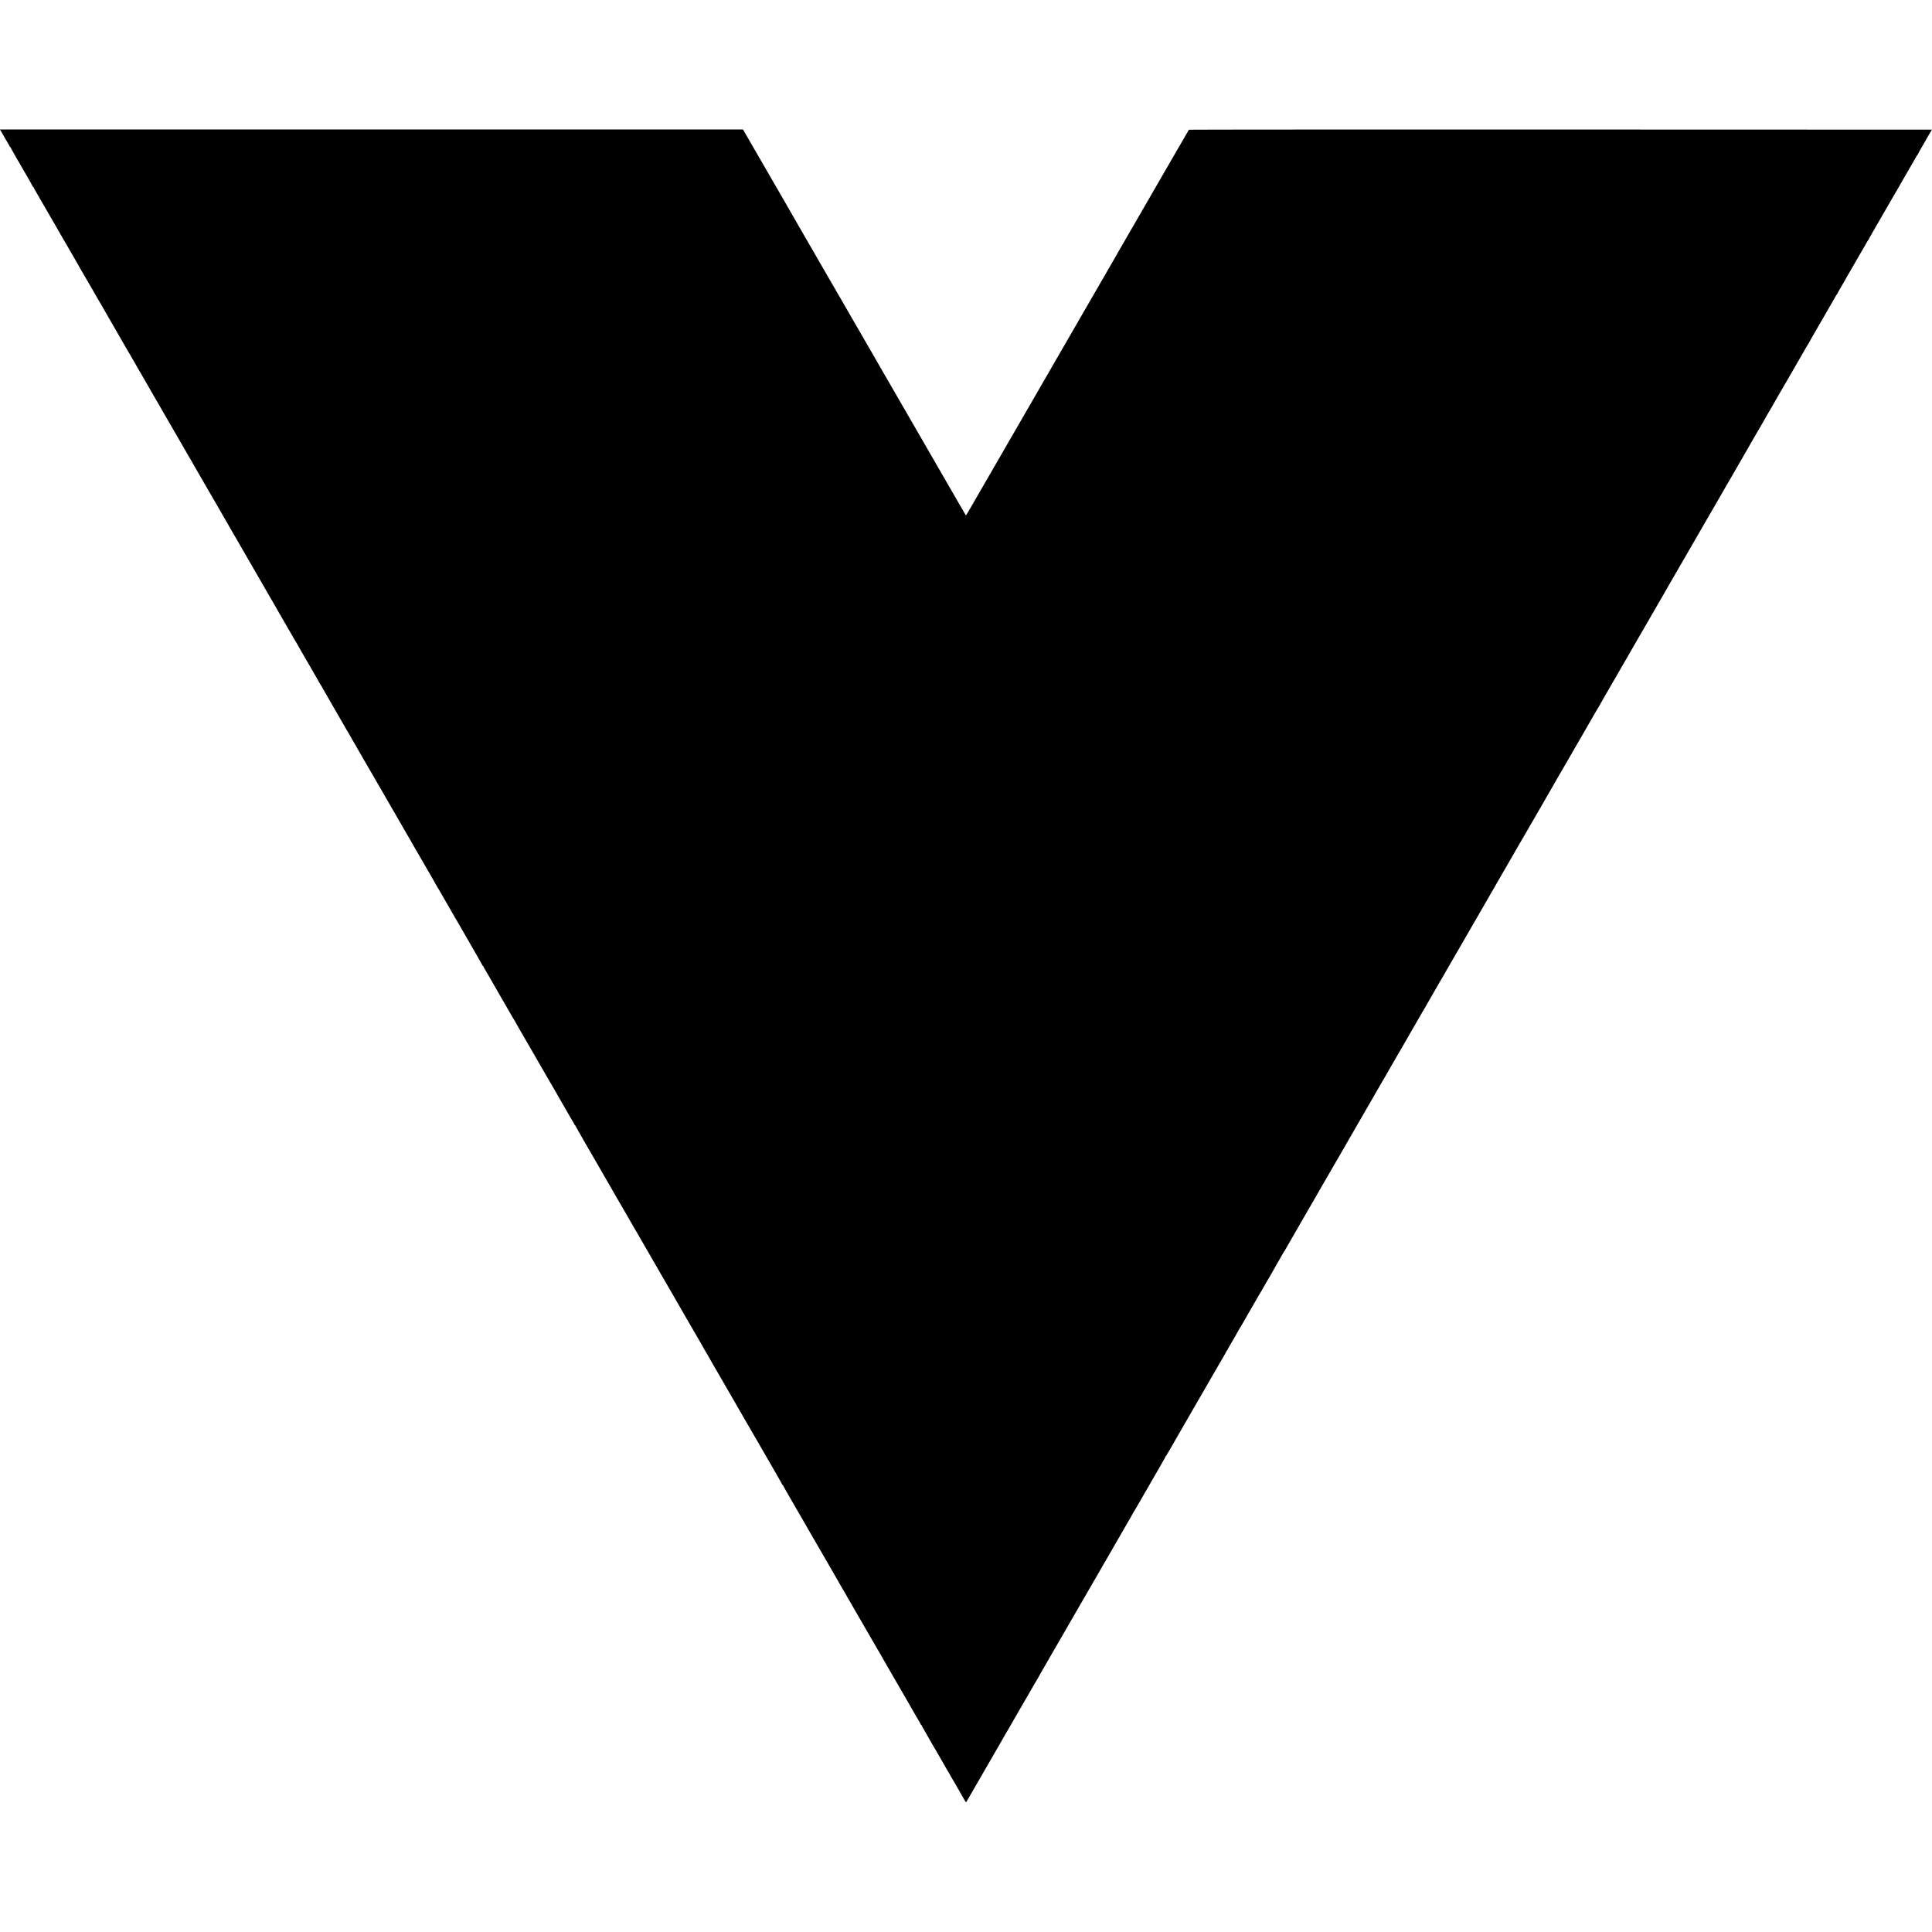
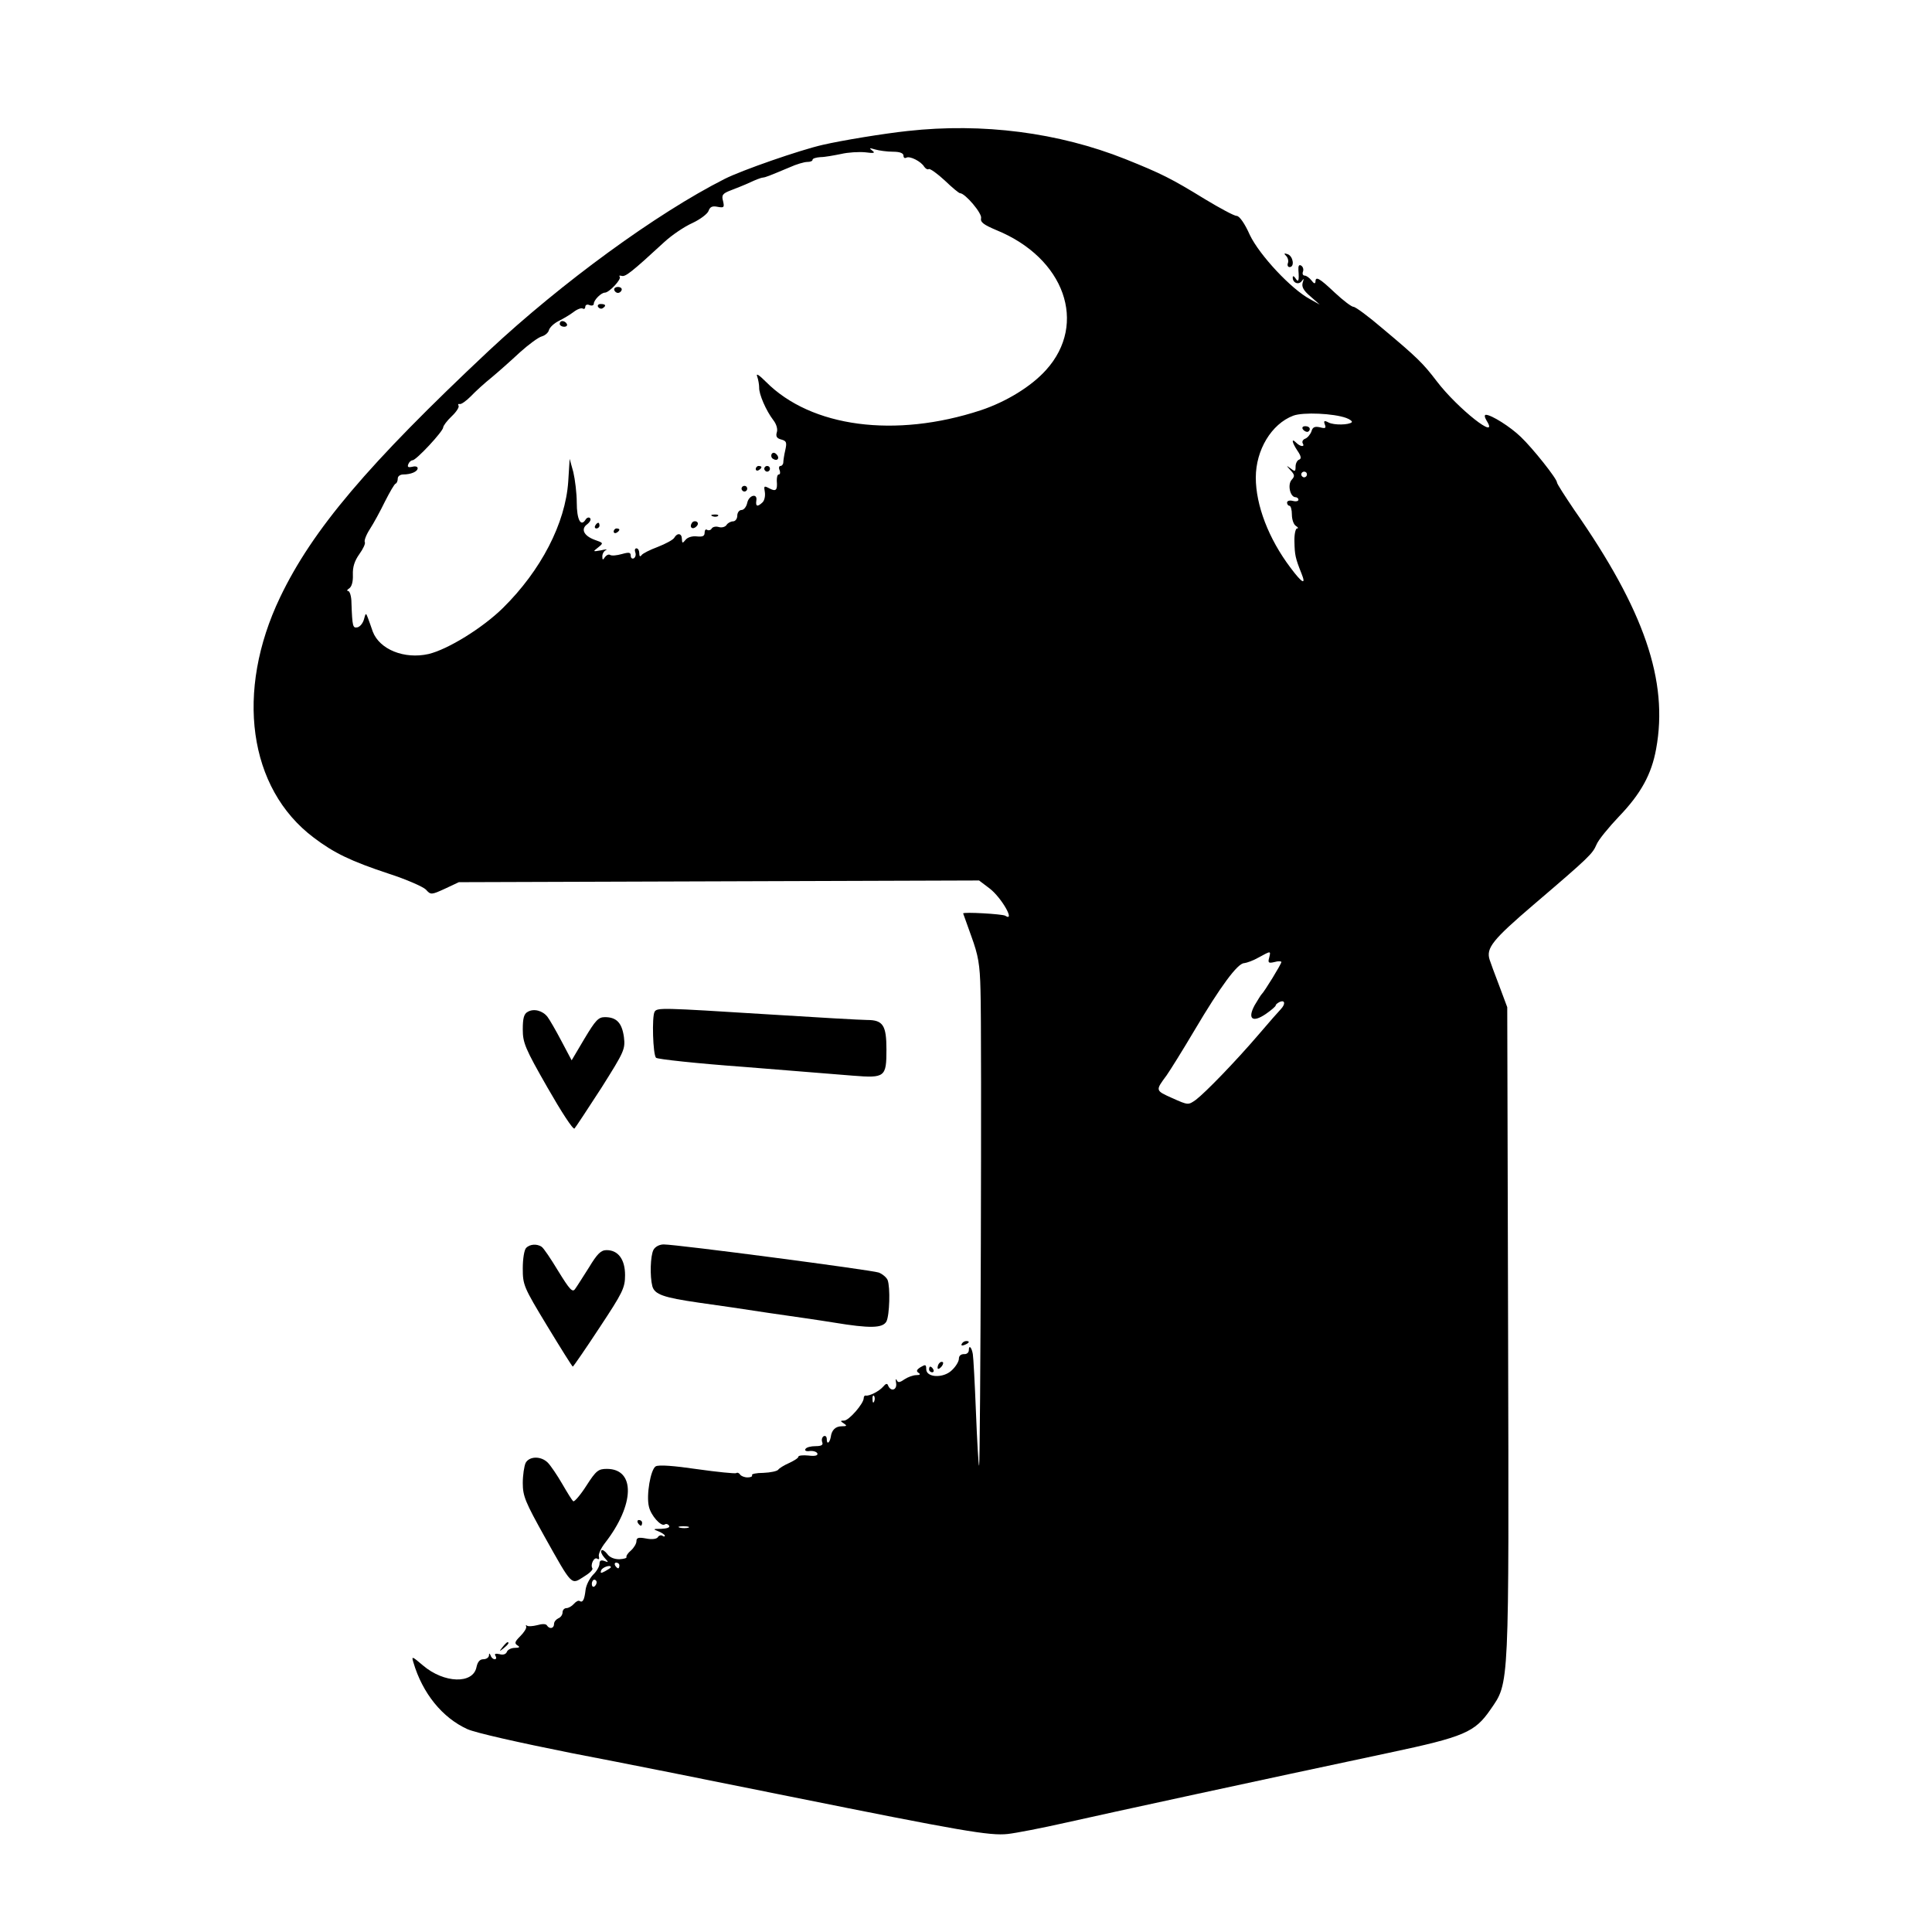
- <svg xmlns="http://www.w3.org/2000/svg" version="1.0" width="16pt" height="16pt" viewBox="0 0 16 16" preserveAspectRatio="xMidYMid meet">
-   <g transform="translate(0,16) scale(0.00032,-0.00032)" fill="#000000" stroke="none">
-     <path d="M18 46618 c45 -75 122 -207 122 -211 0 -2 25 -45 55 -95 30 -50 55 -96 55 -102 0 -5 5 -10 10 -10 6 0 10 -4 10 -9 0 -5 73 -135 161 -288 89 -153 173 -298 187 -323 14 -25 32 -57 41 -72 88 -149 187 -324 189 -335 2 -7 8 -13 13 -13 5 0 9 -4 9 -10 0 -5 46 -89 103 -187 175 -302 490 -846 507 -876 8 -16 20 -36 25 -45 28 -46 290 -498 339 -585 13 -23 74 -129 136 -236 61 -107 123 -215 137 -240 14 -25 29 -50 33 -56 5 -5 23 -37 40 -70 18 -33 38 -67 44 -75 11 -16 21 -33 63 -109 14 -25 29 -50 33 -56 4 -5 21 -35 38 -65 55 -100 261 -455 269 -465 4 -5 14 -21 20 -35 15 -29 41 -75 103 -180 24 -41 52 -88 60 -105 9 -16 57 -100 107 -185 112 -193 362 -626 380 -660 8 -14 23 -38 33 -55 11 -16 23 -37 27 -45 4 -8 26 -46 48 -85 23 -38 53 -90 67 -115 46 -81 64 -113 178 -310 62 -107 121 -210 132 -227 37 -67 56 -99 85 -148 16 -27 32 -57 36 -65 4 -8 15 -27 25 -42 9 -15 53 -89 96 -165 44 -76 177 -307 296 -513 120 -206 268 -463 330 -570 131 -227 117 -203 200 -348 36 -62 73 -125 82 -140 10 -15 21 -34 25 -42 4 -8 20 -37 36 -65 17 -27 38 -65 48 -82 49 -85 64 -111 87 -153 13 -25 28 -49 32 -55 4 -5 78 -134 165 -285 87 -151 166 -288 176 -305 10 -16 26 -43 35 -59 9 -17 125 -217 257 -445 132 -229 253 -441 270 -471 17 -30 45 -79 64 -108 18 -29 33 -54 33 -57 0 -2 20 -37 44 -77 24 -40 123 -212 221 -383 97 -170 190 -330 205 -355 16 -25 39 -65 53 -90 13 -25 81 -144 152 -265 70 -121 137 -238 150 -260 12 -22 37 -65 55 -95 18 -30 43 -73 55 -95 12 -22 48 -85 80 -140 77 -132 163 -280 190 -330 13 -22 71 -123 130 -225 59 -102 116 -199 126 -217 10 -17 29 -50 43 -72 15 -22 26 -43 26 -45 0 -2 27 -50 60 -106 33 -56 60 -103 60 -105 0 -2 55 -98 90 -155 8 -14 182 -316 239 -414 13 -22 45 -79 72 -124 27 -46 49 -86 49 -89 0 -2 14 -24 30 -48 16 -24 30 -46 30 -49 0 -5 74 -135 100 -176 5 -8 24 -42 43 -75 50 -88 58 -101 262 -455 104 -179 199 -345 213 -370 14 -25 28 -49 32 -55 4 -5 17 -26 28 -45 10 -19 62 -109 114 -200 114 -197 133 -230 170 -295 16 -27 33 -57 38 -65 17 -28 96 -165 103 -180 4 -8 16 -28 26 -45 10 -16 77 -131 148 -255 72 -124 181 -313 243 -420 62 -107 121 -209 131 -227 35 -62 323 -560 392 -678 38 -66 83 -145 100 -175 16 -30 33 -59 37 -65 4 -5 17 -27 29 -47 34 -61 56 -100 90 -156 17 -29 31 -55 31 -57 0 -2 17 -32 39 -67 21 -35 134 -229 251 -433 117 -203 235 -407 261 -451 27 -45 49 -85 49 -88 0 -4 8 -19 19 -34 15 -21 200 -341 309 -533 10 -19 33 -58 51 -87 17 -29 31 -54 31 -56 0 -2 25 -44 55 -94 30 -50 55 -95 55 -98 0 -4 6 -15 14 -23 7 -9 27 -41 43 -71 17 -30 170 -297 342 -594 171 -296 311 -542 311 -547 0 -5 5 -9 10 -9 6 0 10 -4 10 -10 0 -5 22 -47 49 -92 27 -46 58 -99 68 -118 24 -43 81 -140 93 -160 5 -8 66 -114 135 -235 69 -121 130 -227 135 -235 12 -21 259 -447 283 -490 10 -19 28 -47 38 -62 11 -14 19 -29 19 -32 0 -3 37 -69 83 -148 99 -170 305 -526 337 -583 13 -22 31 -53 41 -70 11 -16 22 -37 26 -45 7 -14 82 -146 103 -180 14 -24 181 -311 205 -355 13 -22 46 -80 75 -130 29 -49 64 -110 78 -135 14 -25 51 -88 82 -140 31 -52 59 -102 63 -110 4 -8 18 -33 31 -55 205 -353 284 -489 309 -535 17 -30 45 -78 62 -106 18 -28 36 -60 39 -72 4 -12 12 -22 17 -22 5 0 9 -4 9 -10 0 -5 109 -197 241 -427 133 -230 250 -431 259 -448 51 -90 222 -385 280 -485 37 -63 78 -135 92 -160 14 -25 67 -117 118 -205 51 -88 101 -175 111 -193 34 -58 55 -95 149 -257 51 -88 101 -173 110 -190 9 -16 76 -131 147 -255 72 -124 140 -241 151 -260 61 -108 281 -489 355 -615 38 -66 77 -133 87 -150 35 -63 91 -161 100 -175 14 -23 99 -169 128 -220 54 -97 135 -235 142 -245 4 -5 20 -32 35 -60 26 -48 238 -416 276 -480 10 -16 26 -46 37 -65 30 -53 382 -661 403 -695 10 -16 22 -37 26 -45 4 -8 26 -48 50 -88 24 -41 43 -75 43 -77 0 -2 22 -40 50 -85 27 -45 50 -84 50 -86 0 -3 38 -69 83 -147 84 -142 302 -520 340 -587 10 -19 34 -60 52 -90 18 -30 44 -75 57 -100 14 -25 45 -79 70 -120 25 -41 56 -96 70 -121 14 -25 77 -133 138 -240 62 -107 122 -210 132 -229 25 -43 310 -535 337 -581 11 -19 26 -45 34 -59 17 -32 238 -414 266 -460 11 -19 24 -41 28 -49 3 -7 75 -133 160 -278 84 -146 153 -269 153 -274 0 -5 5 -9 10 -9 6 0 10 -4 10 -10 0 -5 82 -150 181 -322 182 -314 201 -346 240 -415 12 -21 80 -139 152 -263 71 -124 141 -245 155 -270 14 -25 28 -49 32 -55 6 -8 145 -248 220 -380 37 -66 209 -362 229 -395 11 -19 24 -42 28 -49 4 -8 67 -118 140 -243 73 -125 133 -230 133 -233 0 -2 15 -28 33 -57 19 -29 47 -78 64 -108 17 -30 53 -93 79 -139 53 -90 82 -141 157 -272 82 -142 115 -199 381 -659 142 -245 268 -463 281 -485 12 -22 71 -125 132 -230 60 -104 172 -298 248 -430 76 -132 146 -253 156 -270 11 -16 22 -36 26 -44 3 -8 30 -54 60 -103 29 -49 53 -91 53 -93 0 -3 18 -34 40 -70 22 -36 40 -67 40 -69 0 -2 37 -66 81 -142 45 -77 98 -168 119 -204 20 -36 47 -81 58 -100 12 -19 27 -47 33 -62 6 -16 15 -28 20 -28 5 0 9 -4 9 -9 0 -6 63 -118 140 -251 77 -133 140 -243 140 -245 0 -2 18 -33 41 -70 22 -37 49 -83 60 -101 10 -19 29 -51 40 -71 25 -45 109 -189 126 -218 7 -11 17 -29 22 -40 6 -11 22 -38 35 -60 14 -22 37 -62 52 -90 14 -27 35 -62 45 -77 11 -14 19 -29 19 -32 0 -3 18 -35 40 -71 22 -36 40 -67 40 -69 0 -2 19 -35 42 -72 23 -38 55 -94 72 -124 26 -47 139 -244 171 -298 6 -9 21 -36 34 -60 28 -48 37 -51 51 -19 6 12 19 36 29 52 10 17 27 46 38 65 11 19 104 181 208 360 103 179 199 345 213 370 14 25 42 74 64 109 21 34 38 65 38 67 0 2 18 33 40 69 22 36 40 67 40 69 0 3 177 310 199 346 16 26 136 234 140 244 2 5 25 44 52 88 27 44 49 81 49 84 0 2 18 34 40 70 22 36 40 67 40 69 0 2 20 36 43 77 35 58 169 289 297 513 9 17 50 86 90 155 40 69 86 150 103 180 16 30 35 62 41 70 6 8 16 24 22 35 35 64 72 129 167 293 59 100 116 199 127 220 11 20 30 53 41 72 43 72 1070 1850 1121 1940 14 25 65 113 113 195 48 83 96 166 107 185 10 19 28 50 38 68 11 18 73 124 137 235 64 111 175 303 246 427 71 124 173 299 225 390 52 91 116 202 143 248 27 45 49 85 49 89 0 4 6 14 14 22 7 9 28 43 46 76 26 47 251 436 378 655 11 19 29 51 40 70 11 19 101 176 201 348 99 172 181 317 181 323 0 5 5 9 10 9 6 0 10 5 10 11 0 6 8 23 18 37 11 15 32 52 49 82 16 30 130 228 253 440 122 212 234 405 248 430 13 25 39 70 57 100 39 65 69 117 130 225 25 44 50 87 55 95 12 19 78 134 220 380 61 107 129 224 150 260 161 277 222 382 246 425 15 28 47 83 71 123 24 41 43 78 43 83 0 5 4 9 8 9 4 0 13 12 19 28 7 15 23 45 36 67 66 110 277 478 277 483 0 3 6 13 14 21 7 9 27 41 43 71 17 30 45 80 63 110 34 57 375 649 394 685 6 11 16 27 22 35 6 8 26 42 44 75 18 33 41 74 51 90 10 17 24 41 32 55 54 97 72 128 88 152 11 14 19 28 19 30 0 3 79 141 175 308 96 167 175 305 175 308 0 3 6 13 14 21 7 9 26 39 41 66 33 60 276 483 338 587 24 40 46 80 50 88 4 8 13 24 20 35 14 23 95 163 125 215 11 19 52 91 92 160 40 69 80 139 90 155 9 17 103 179 207 360 105 182 200 346 211 365 103 181 463 802 489 845 7 11 15 27 19 35 4 8 29 51 55 95 64 110 828 1433 848 1470 9 17 24 41 33 55 9 14 29 48 45 77 15 28 52 93 82 145 30 51 62 107 71 123 17 30 231 398 400 690 51 88 103 179 115 202 12 23 26 48 32 55 6 7 24 38 40 68 17 30 61 107 98 170 37 63 84 144 103 180 19 36 41 72 48 81 8 8 14 18 14 21 0 4 27 51 59 106 32 55 72 124 89 154 16 29 71 125 122 213 51 88 104 180 118 205 13 25 28 50 32 55 4 6 17 26 28 45 11 19 45 80 77 135 31 55 66 116 77 135 11 19 88 152 171 295 401 694 620 1072 650 1125 11 19 87 152 170 295 83 143 158 273 166 288 9 16 21 36 26 45 6 9 31 52 55 96 25 43 54 94 66 115 11 20 95 164 186 321 91 157 173 299 182 315 9 17 26 46 37 65 12 19 66 114 121 210 56 96 108 186 117 200 8 14 24 40 34 59 24 45 383 664 412 713 5 9 17 29 26 45 15 28 120 210 241 419 36 61 68 117 72 125 4 8 12 23 19 34 35 57 245 420 262 453 11 20 35 61 53 90 17 29 32 54 32 56 0 3 28 51 62 108 33 57 70 119 80 138 10 19 23 42 28 50 5 8 32 53 59 100 27 47 149 258 271 470 122 212 234 405 248 430 30 53 62 108 80 135 6 11 15 27 19 35 4 8 85 150 181 315 96 165 187 323 202 350 31 56 116 202 130 225 5 8 25 42 43 75 19 33 92 159 162 280 149 257 157 271 202 350 19 33 38 67 43 75 9 14 228 392 275 475 12 22 55 96 95 165 40 69 80 139 90 155 24 42 202 350 221 383 9 15 27 47 41 72 14 25 75 131 136 236 61 106 121 210 134 232 99 172 271 470 279 482 5 8 23 40 40 70 18 30 81 141 142 245 60 105 121 210 135 235 14 25 71 124 127 220 56 96 143 247 194 335 51 88 96 167 102 175 14 24 180 311 204 355 23 43 340 590 356 615 5 8 50 87 101 175 171 301 517 898 582 1008 25 43 46 81 46 83 0 2 12 23 27 47 14 23 40 67 56 97 16 30 35 62 42 70 7 8 15 22 18 30 4 8 20 38 37 65 16 28 33 57 37 65 6 12 111 196 143 250 5 8 55 95 112 193 57 98 113 195 126 215 12 20 27 46 32 57 6 11 14 27 20 35 5 8 76 130 156 270 80 140 165 287 187 325 23 39 52 90 66 115 13 25 30 52 37 61 8 8 14 18 14 21 0 4 41 77 92 165 50 87 175 302 276 478 101 176 208 360 236 408 28 49 67 117 86 152 19 35 41 70 48 77 6 6 12 15 12 19 0 7 124 224 167 291 12 21 23 40 23 42 0 2 21 40 46 83 26 43 55 92 64 109 54 95 327 568 354 614 19 30 45 75 59 100 71 128 82 145 89 148 4 2 8 8 8 13 0 5 42 82 94 172 311 538 496 858 518 897 14 25 40 70 58 100 18 30 42 71 53 90 10 19 79 139 152 265 73 127 142 246 153 265 10 19 43 76 72 125 29 50 63 108 75 130 65 116 80 140 87 143 4 2 8 8 8 12 0 8 114 212 140 250 6 8 14 24 20 35 5 11 54 97 108 190 l100 170 -9611 3 c-5286 1 -9614 -1 -9618 -5 -5 -6 -419 -719 -619 -1068 -89 -155 -267 -463 -323 -560 -38 -66 -81 -140 -95 -165 -31 -56 -263 -457 -526 -910 -110 -190 -224 -388 -254 -440 -29 -52 -61 -109 -71 -125 -23 -39 -243 -420 -268 -465 -11 -19 -204 -352 -428 -740 -224 -388 -477 -826 -563 -975 -85 -148 -185 -322 -222 -385 -37 -63 -120 -207 -185 -320 -65 -113 -177 -306 -248 -430 -72 -124 -172 -297 -222 -385 -51 -88 -142 -245 -202 -350 -131 -226 -247 -427 -408 -705 -65 -113 -249 -432 -410 -710 -160 -278 -388 -673 -506 -877 -118 -205 -216 -373 -219 -373 -3 0 -52 82 -109 183 -58 100 -144 250 -192 332 -95 164 -402 696 -647 1120 -85 149 -228 396 -317 550 -212 365 -982 1700 -1008 1745 -10 19 -43 76 -72 125 -29 50 -64 110 -77 135 -14 25 -63 110 -110 190 -47 80 -96 165 -110 190 -14 25 -99 171 -188 325 -89 154 -174 300 -188 325 -13 25 -64 113 -112 195 -48 83 -140 242 -205 355 -65 113 -183 317 -263 454 -79 137 -152 264 -163 282 -50 89 -335 583 -354 614 -12 19 -34 58 -50 85 -15 28 -129 226 -253 440 -124 215 -235 408 -247 430 -12 22 -69 121 -127 220 -58 99 -226 389 -373 645 -148 256 -324 561 -392 678 -67 117 -134 232 -147 255 -13 23 -33 59 -46 80 l-22 37 -9615 0 -9615 0 20 -32z" />
+ <svg xmlns="http://www.w3.org/2000/svg" version="1.0" width="680pt" height="680pt" viewBox="0 0 680 680" preserveAspectRatio="xMidYMid meet">
+   <g transform="translate(0,680) scale(0.1,-0.1)" fill="#000000" stroke="none">
+     <path d="M3195 6339 c-84 -9 -231 -33 -300 -49 -79 -18 -284 -89 -345 -120 -239 -121 -573 -365 -829 -604 -426 -400 -621 -630 -735 -868 -159 -332 -112 -673 118 -846 71 -54 131 -83 264 -127 62 -20 121 -46 131 -56 17 -19 19 -19 67 3 l49 23 916 3 915 3 37 -28 c42 -32 92 -120 55 -96 -10 6 -148 14 -148 8 0 0 13 -37 29 -81 24 -66 30 -98 32 -189 5 -145 0 -1680 -5 -1674 -2 2 -7 87 -11 189 -4 102 -9 193 -11 204 -4 24 -14 34 -14 14 0 -9 -8 -15 -17 -14 -11 0 -18 -6 -18 -16 0 -10 -11 -28 -25 -41 -30 -29 -90 -26 -90 4 0 17 -3 17 -20 7 -14 -9 -16 -14 -7 -20 8 -5 5 -8 -8 -8 -11 0 -30 -7 -42 -15 -17 -12 -23 -12 -27 -2 -4 6 -4 2 -2 -11 4 -24 -18 -32 -28 -9 -3 9 -8 8 -18 -4 -14 -16 -48 -33 -60 -31 -5 1 -8 -3 -8 -9 0 -19 -52 -79 -69 -79 -14 0 -14 -2 -1 -10 12 -8 11 -10 -7 -10 -22 0 -36 -13 -39 -38 -4 -21 -14 -27 -14 -8 0 10 -5 14 -11 11 -6 -4 -8 -13 -5 -21 4 -10 -3 -14 -24 -14 -16 0 -32 -4 -35 -10 -4 -6 3 -9 16 -7 12 1 24 -3 26 -9 2 -7 -8 -10 -32 -7 -19 2 -35 0 -35 -4 0 -5 -15 -14 -32 -22 -18 -8 -36 -19 -39 -24 -4 -5 -27 -10 -52 -11 -25 0 -43 -4 -40 -8 2 -5 -5 -8 -16 -8 -11 0 -23 5 -26 10 -4 6 -10 8 -14 5 -5 -2 -66 4 -137 14 -82 12 -135 16 -146 10 -18 -10 -34 -102 -24 -142 7 -31 42 -70 55 -63 5 4 12 2 16 -4 4 -6 -7 -10 -27 -11 -30 0 -31 -1 -10 -9 12 -5 22 -12 22 -15 0 -4 -4 -4 -9 0 -5 3 -13 0 -16 -6 -5 -6 -21 -8 -41 -4 -27 5 -34 3 -34 -10 0 -8 -9 -23 -19 -32 -11 -9 -18 -20 -16 -23 2 -4 -9 -7 -25 -8 -19 0 -35 7 -43 19 -8 10 -17 16 -20 12 -4 -3 1 -15 10 -25 16 -18 16 -18 0 -12 -12 4 -17 1 -17 -10 0 -9 -10 -27 -23 -39 -12 -13 -24 -36 -26 -53 -4 -35 -10 -46 -21 -39 -4 3 -13 -2 -20 -10 -7 -8 -19 -15 -26 -15 -8 0 -14 -7 -14 -15 0 -9 -7 -18 -15 -21 -8 -4 -15 -12 -15 -20 0 -16 -16 -19 -25 -5 -3 6 -17 6 -34 1 -16 -4 -32 -5 -36 -2 -4 4 -5 2 -3 -3 2 -6 -8 -21 -21 -34 -19 -19 -21 -25 -10 -32 10 -6 8 -9 -9 -9 -12 0 -25 -6 -28 -14 -3 -8 -13 -12 -26 -8 -14 3 -19 1 -14 -6 4 -7 3 -12 -3 -12 -5 0 -12 6 -14 13 -4 9 -6 9 -6 0 -1 -7 -9 -13 -20 -13 -12 0 -20 -9 -24 -28 -12 -60 -114 -57 -188 6 -39 33 -41 34 -34 11 32 -109 102 -195 190 -235 29 -13 180 -47 365 -84 173 -33 518 -102 765 -152 611 -123 709 -140 772 -133 28 3 121 21 205 40 151 34 681 149 1138 246 264 56 301 72 356 152 67 97 65 63 62 1332 l-3 1140 -28 75 c-16 41 -31 83 -34 92 -13 41 10 70 155 194 198 169 207 179 221 211 6 16 43 61 80 100 76 79 114 148 130 237 44 239 -42 489 -288 841 -33 49 -61 92 -61 97 0 13 -85 120 -127 160 -37 36 -104 78 -123 78 -6 0 -5 -8 2 -20 48 -76 -101 41 -175 138 -48 63 -68 83 -191 186 -49 42 -95 76 -102 76 -7 0 -36 22 -66 50 -55 52 -68 59 -68 38 -1 -8 -6 -6 -14 5 -7 9 -18 17 -24 17 -6 0 -9 6 -6 14 3 8 0 17 -6 21 -8 5 -11 -1 -10 -16 3 -37 0 -45 -10 -29 -6 9 -10 10 -10 3 0 -19 21 -27 32 -12 7 10 8 9 3 -6 -4 -14 2 -27 27 -48 l33 -29 -34 19 c-66 35 -178 155 -212 226 -18 41 -37 67 -46 67 -9 0 -59 27 -112 59 -119 73 -153 90 -280 141 -236 94 -503 128 -766 99z m-52 -73 c24 0 37 -5 37 -14 0 -7 4 -10 10 -7 12 7 52 -13 63 -32 5 -7 12 -11 16 -8 5 2 30 -16 56 -40 26 -25 50 -45 54 -45 18 0 79 -72 74 -88 -3 -14 9 -23 54 -42 240 -98 322 -329 175 -492 -52 -58 -140 -112 -230 -142 -301 -99 -597 -60 -756 100 -24 24 -36 32 -31 19 4 -11 7 -29 7 -39 -1 -23 24 -81 50 -115 11 -14 16 -32 12 -43 -4 -14 0 -21 16 -25 18 -5 20 -10 14 -37 -4 -17 -7 -37 -7 -43 0 -7 -5 -13 -10 -13 -5 0 -7 -7 -3 -15 3 -8 2 -15 -3 -15 -5 0 -7 -10 -7 -22 3 -34 -3 -39 -26 -27 -19 10 -20 9 -16 -13 2 -13 -1 -29 -8 -36 -18 -17 -25 -15 -22 6 5 27 -26 20 -32 -8 -3 -14 -12 -25 -20 -25 -8 0 -15 -9 -15 -20 0 -11 -7 -20 -15 -20 -8 0 -19 -6 -23 -13 -5 -7 -17 -10 -27 -7 -10 3 -21 1 -25 -5 -3 -6 -11 -8 -16 -5 -5 4 -9 -1 -9 -10 0 -12 -7 -15 -27 -13 -16 2 -33 -3 -40 -12 -11 -13 -12 -13 -13 3 0 20 -16 23 -27 4 -4 -7 -30 -21 -58 -32 -27 -10 -53 -23 -57 -29 -5 -7 -8 -4 -8 7 0 9 -4 17 -10 17 -5 0 -7 -6 -4 -14 3 -8 1 -17 -5 -21 -6 -3 -11 1 -11 9 0 12 -6 13 -31 6 -18 -5 -36 -7 -42 -3 -5 3 -13 -1 -18 -8 -7 -11 -9 -11 -9 3 0 9 6 19 13 22 6 3 -1 3 -18 -1 -29 -5 -29 -5 -10 10 20 16 19 16 -12 27 -38 14 -50 38 -26 55 10 8 14 17 10 21 -4 5 -12 2 -16 -5 -17 -27 -31 1 -31 60 0 33 -6 81 -12 107 l-13 47 -5 -80 c-10 -147 -96 -313 -230 -445 -71 -70 -194 -146 -262 -162 -85 -19 -172 16 -196 79 -5 15 -13 37 -17 48 -7 19 -8 18 -14 -5 -4 -14 -14 -26 -23 -28 -16 -3 -18 1 -21 86 0 23 -6 42 -12 42 -5 0 -4 4 4 9 9 6 14 24 13 48 -1 28 6 49 23 73 13 18 22 37 19 42 -3 5 5 26 18 46 13 20 37 64 53 97 17 33 33 62 38 63 4 2 7 10 7 18 0 8 9 14 19 14 27 0 51 10 51 22 0 6 -9 8 -19 5 -14 -3 -18 -1 -14 9 3 8 10 14 15 14 13 0 108 102 108 116 0 5 13 23 30 39 16 15 27 32 24 37 -3 5 -1 7 4 6 5 -2 23 11 39 27 16 17 49 47 74 67 24 20 69 60 99 88 30 27 65 53 77 56 11 3 23 13 25 22 3 10 18 24 34 32 16 8 40 22 53 32 13 10 27 15 32 12 5 -3 9 0 9 6 0 7 7 10 15 6 8 -3 15 -1 15 5 0 13 26 39 39 39 15 0 60 48 52 56 -3 4 0 5 7 3 13 -4 34 12 150 119 26 24 70 54 99 67 28 13 54 33 57 43 5 14 13 18 32 14 22 -4 24 -2 19 20 -6 21 -2 27 27 38 18 7 49 19 68 28 19 9 40 17 45 17 10 1 20 5 94 36 24 11 52 19 62 19 11 0 19 3 19 8 0 4 12 8 28 9 15 0 47 6 72 11 25 6 63 8 85 6 31 -4 37 -3 25 6 -12 9 -10 10 10 4 14 -4 42 -8 63 -8z m1595 -937 c14 -5 22 -12 20 -15 -10 -10 -63 -11 -82 -1 -15 8 -18 6 -13 -7 5 -13 2 -15 -17 -10 -18 4 -26 1 -30 -14 -4 -11 -14 -23 -22 -26 -8 -3 -12 -10 -9 -16 9 -14 -8 -13 -23 2 -18 18 -15 1 5 -29 13 -19 14 -28 5 -31 -6 -2 -12 -13 -12 -24 0 -18 -2 -19 -17 -7 -17 12 -17 12 -1 -6 15 -16 16 -21 4 -34 -15 -17 -5 -61 14 -61 5 0 10 -4 10 -9 0 -5 -9 -7 -20 -4 -11 3 -20 0 -20 -6 0 -6 4 -11 8 -11 5 0 9 -14 9 -31 0 -17 6 -35 14 -40 8 -5 10 -9 4 -9 -5 0 -10 -21 -9 -47 1 -46 3 -57 25 -112 17 -42 2 -34 -39 21 -77 102 -122 220 -122 317 0 97 55 189 132 218 35 13 142 8 186 -8z m-138 -199 c0 -5 -4 -10 -10 -10 -5 0 -10 5 -10 10 0 6 5 10 10 10 6 0 10 -4 10 -10z m-133 -1701 c-5 -18 -2 -20 19 -15 13 4 24 3 24 0 0 -7 -60 -105 -70 -114 -3 -3 -13 -20 -24 -38 -26 -48 -8 -63 39 -31 19 13 35 27 35 30 0 4 7 9 15 13 18 7 20 -8 3 -26 -7 -7 -42 -47 -77 -88 -83 -97 -189 -206 -222 -231 -27 -19 -27 -19 -83 6 -60 27 -60 26 -20 80 12 17 57 89 99 160 90 152 151 235 174 235 9 1 32 9 51 20 44 24 43 24 37 -1z m-1390 -1561 c-3 -8 -6 -5 -6 6 -1 11 2 17 5 13 3 -3 4 -12 1 -19z m-654 -445 c-7 -2 -21 -2 -30 0 -10 3 -4 5 12 5 17 0 24 -2 18 -5z m-243 -133 c0 -5 -2 -10 -4 -10 -3 0 -8 5 -11 10 -3 6 -1 10 4 10 6 0 11 -4 11 -10z m-30 -6 c0 -2 -9 -8 -20 -14 -15 -8 -18 -8 -14 3 4 11 34 21 34 11z m-50 -53 c0 -6 -4 -12 -8 -15 -5 -3 -9 1 -9 9 0 8 4 15 9 15 4 0 8 -4 8 -9z" />
+     <path d="M2162 5779 c2 -6 8 -10 13 -10 5 0 11 4 13 10 2 6 -4 11 -13 11 -9 0 -15 -5 -13 -11z" />
+     <path d="M2105 5720 c4 -6 11 -8 16 -5 14 9 11 15 -7 15 -8 0 -12 -5 -9 -10z" />
+     <path d="M1970 5660 c0 -5 7 -10 16 -10 8 0 12 5 9 10 -3 6 -10 10 -16 10 -5 0 -9 -4 -9 -10z" />
+     <path d="M2716 5202 c-3 -6 -1 -14 5 -17 15 -10 25 3 12 16 -7 7 -13 7 -17 1z" />
+     <path d="M2660 5149 c0 -5 5 -7 10 -4 6 3 10 8 10 11 0 2 -4 4 -10 4 -5 0 -10 -5 -10 -11z" />
+     <path d="M2690 5150 c0 -5 5 -10 10 -10 6 0 10 5 10 10 0 6 -4 10 -10 10 -5 0 -10 -4 -10 -10z" />
+     <path d="M2610 5080 c0 -5 5 -10 10 -10 6 0 10 5 10 10 0 6 -4 10 -10 10 -5 0 -10 -4 -10 -10z" />
+     <path d="M2508 4983 c7 -3 16 -2 19 1 4 3 -2 6 -13 5 -11 0 -14 -3 -6 -6z" />
+     <path d="M2435 4959 c-10 -15 3 -25 16 -12 7 7 7 13 1 17 -6 3 -14 1 -17 -5z" />
+     <path d="M2095 4950 c-3 -5 -1 -10 4 -10 6 0 11 5 11 10 0 6 -2 10 -4 10 -3 0 -8 -4 -11 -10z" />
+     <path d="M2160 4929 c0 -5 5 -7 10 -4 6 3 10 8 10 11 0 2 -4 4 -10 4 -5 0 -10 -5 -10 -11z" />
+     <path d="M4585 5290 c3 -5 10 -10 16 -10 5 0 9 5 9 10 0 6 -7 10 -16 10 -8 0 -12 -4 -9 -10z" />
+     <path d="M4527 5899 c6 -6 9 -18 6 -25 -3 -8 0 -14 6 -14 18 0 13 37 -6 45 -14 5 -15 3 -6 -6z" />
+     <path d="M1858 3239 c-14 -7 -18 -23 -18 -62 0 -47 8 -67 87 -205 48 -84 90 -149 95 -144 4 4 46 68 94 142 82 130 85 137 80 180 -7 50 -26 70 -67 70 -23 0 -33 -11 -72 -76 l-45 -76 -36 68 c-20 38 -42 76 -49 85 -17 22 -48 30 -69 18z" />
+     <path d="M2304 3239 c-10 -17 -6 -151 5 -162 5 -5 143 -20 308 -32 164 -13 337 -27 385 -31 113 -9 118 -5 118 92 0 85 -12 104 -68 104 -20 0 -179 9 -352 20 -370 23 -387 24 -396 9z" />
+     <path d="M1852 2408 c-7 -7 -12 -39 -12 -72 0 -59 3 -66 86 -203 48 -79 88 -143 90 -143 2 0 44 61 94 137 82 124 90 140 90 185 0 55 -24 88 -65 88 -20 0 -33 -13 -62 -61 -21 -33 -43 -68 -49 -76 -9 -13 -19 -2 -59 63 -26 43 -52 82 -59 86 -17 11 -41 9 -54 -4z" />
+     <path d="M2300 2401 c-11 -21 -13 -93 -4 -128 8 -29 39 -40 164 -58 58 -8 168 -24 245 -36 77 -11 181 -26 230 -34 127 -21 172 -20 185 4 11 22 14 120 4 146 -4 9 -18 21 -31 26 -25 9 -710 99 -757 99 -15 0 -30 -8 -36 -19z" />
+     <path d="M3385 2070 c-3 -6 1 -7 9 -4 18 7 21 14 7 14 -6 0 -13 -4 -16 -10z" />
+     <path d="M3307 2003 c-4 -3 -7 -11 -7 -17 0 -6 5 -5 12 2 6 6 9 14 7 17 -3 3 -9 2 -12 -2z" />
+     <path d="M3270 1980 c0 -5 5 -10 11 -10 5 0 7 5 4 10 -3 6 -8 10 -11 10 -2 0 -4 -4 -4 -10z" />
+     <path d="M1850 1651 c-5 -11 -10 -43 -10 -71 0 -46 9 -67 77 -189 98 -175 93 -169 137 -141 20 12 34 25 31 30 -8 13 6 41 17 34 6 -4 8 -1 6 7 -3 8 7 30 22 49 104 134 107 260 6 260 -30 0 -38 -6 -72 -59 -21 -33 -42 -57 -46 -55 -4 2 -21 30 -39 61 -18 31 -41 65 -51 75 -24 24 -65 23 -78 -1z" />
+     <path d="M2245 1440 c3 -5 8 -10 11 -10 2 0 4 5 4 10 0 6 -5 10 -11 10 -5 0 -7 -4 -4 -10z" />
+     <path d="M1769 1003 c-13 -16 -12 -17 4 -4 16 13 21 21 13 21 -2 0 -10 -8 -17 -17z" />
  </g>
</svg>
